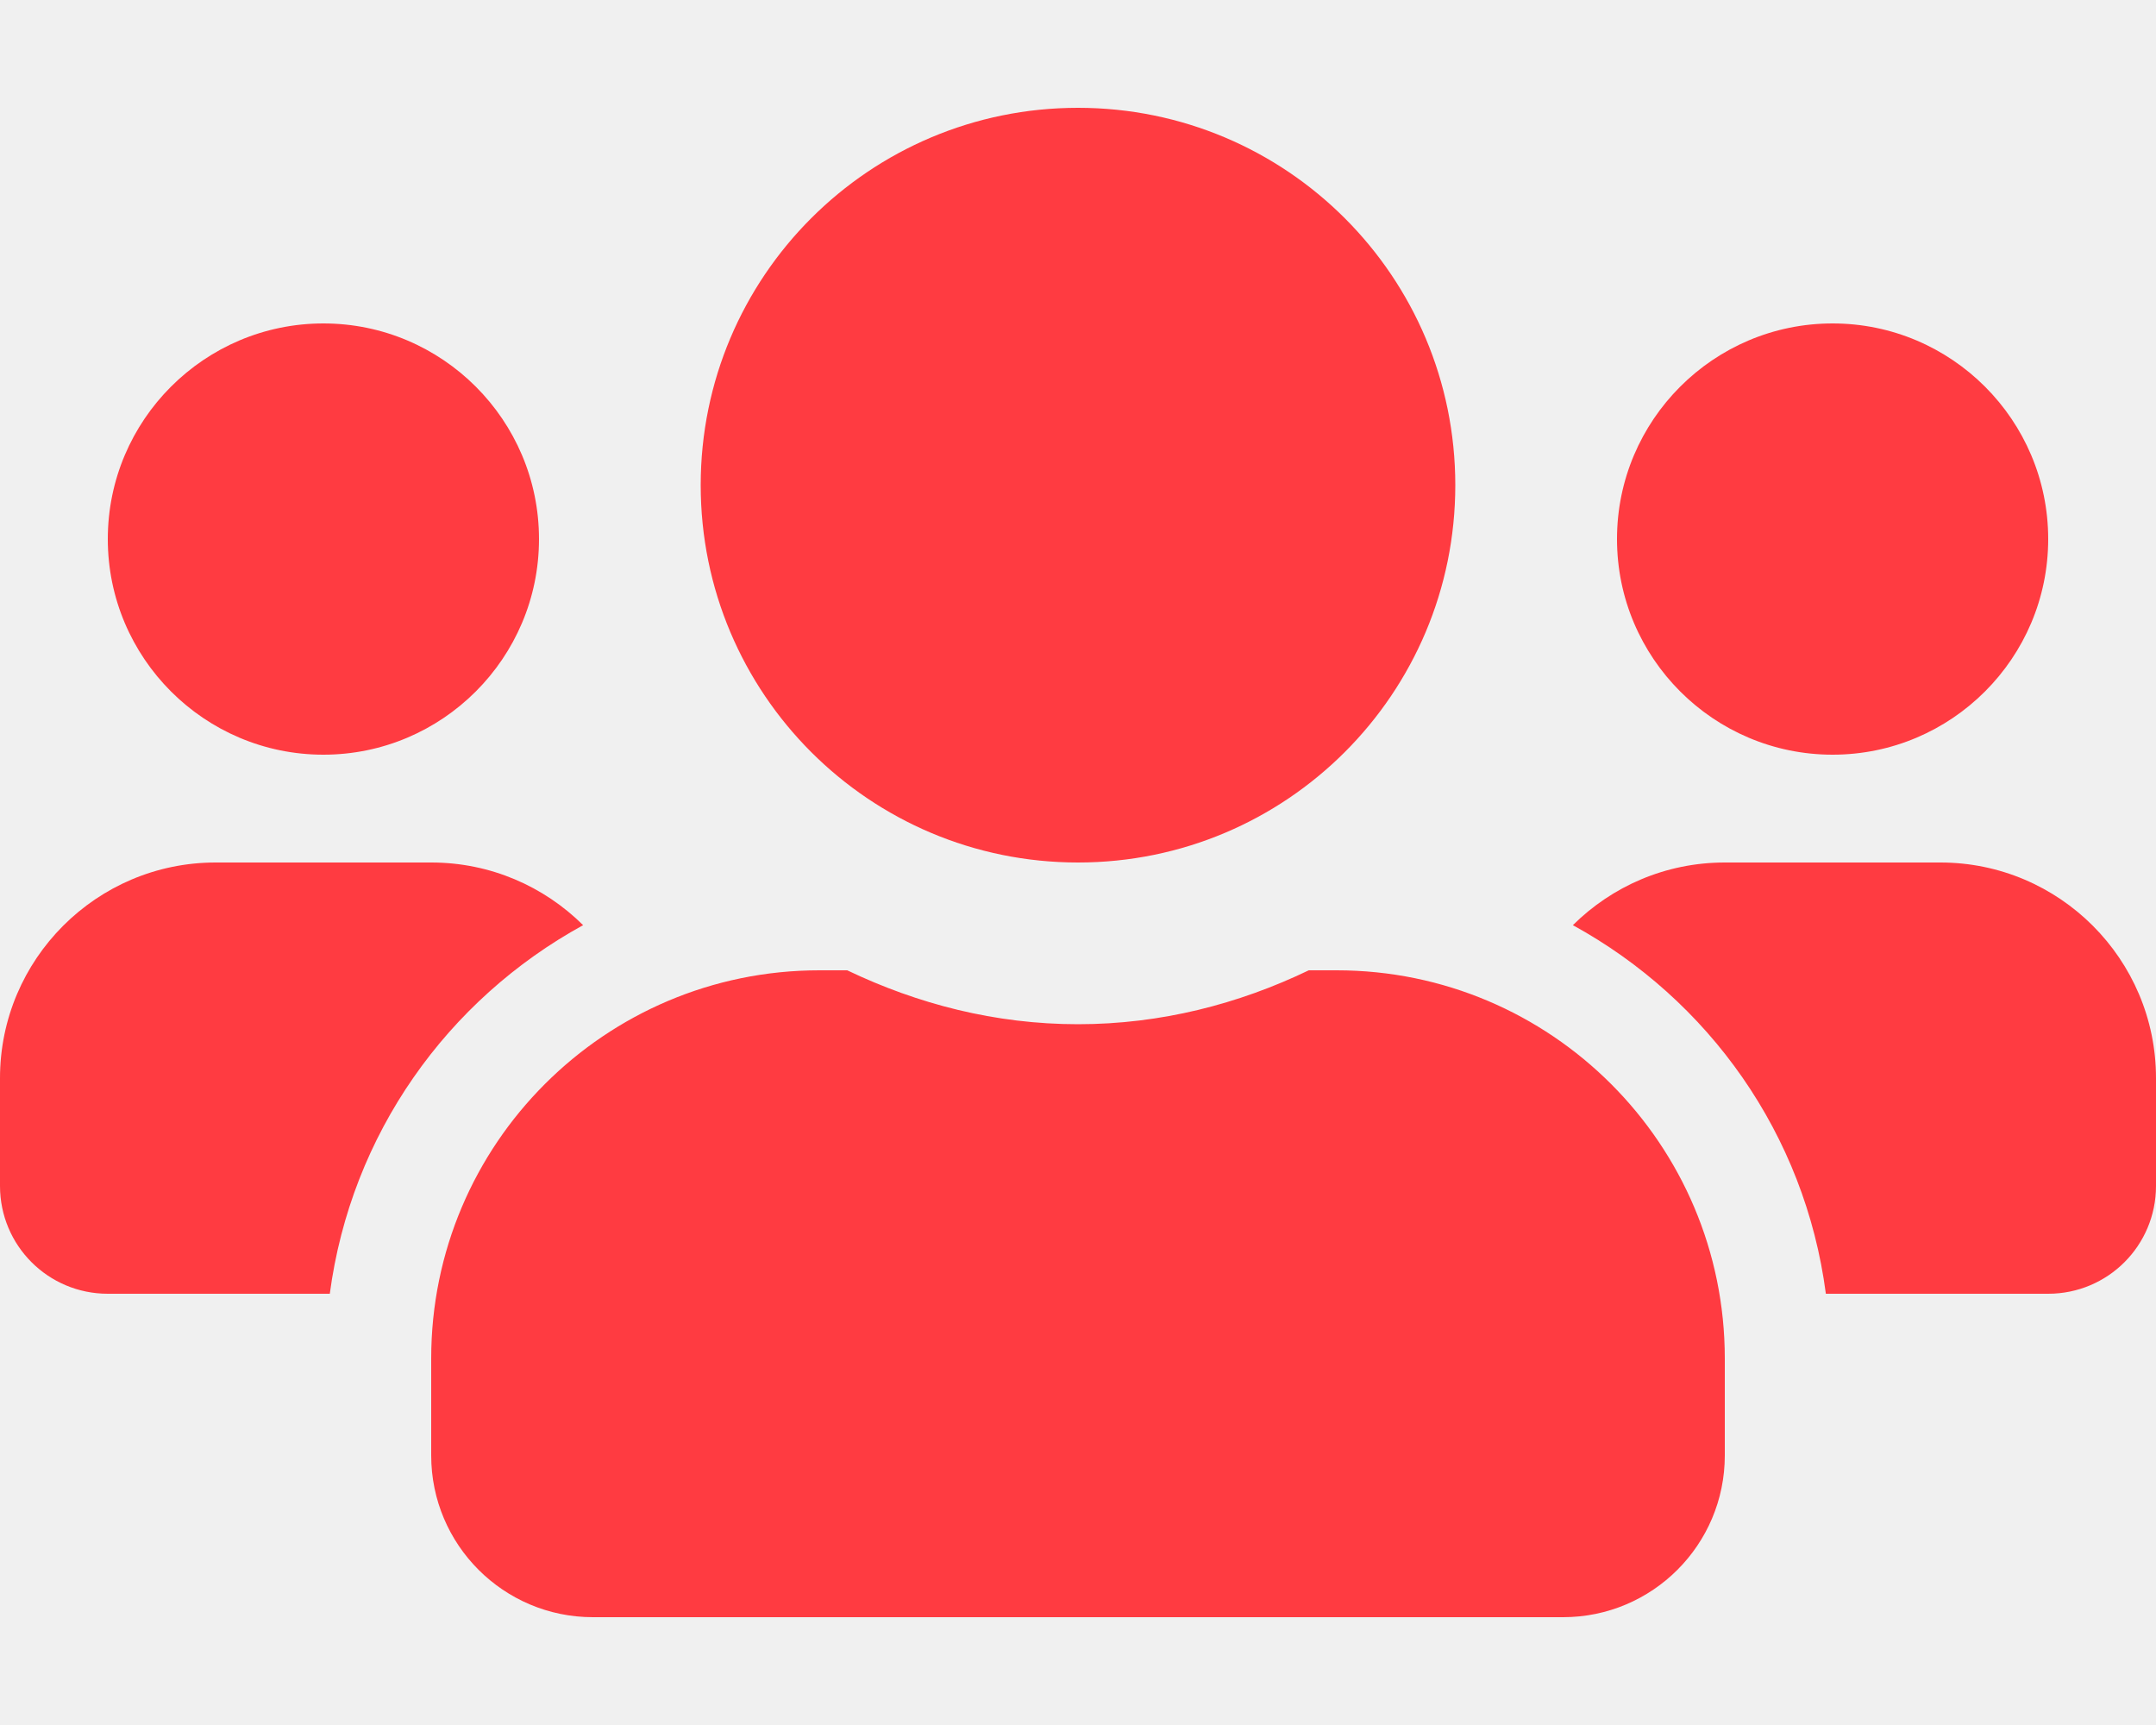
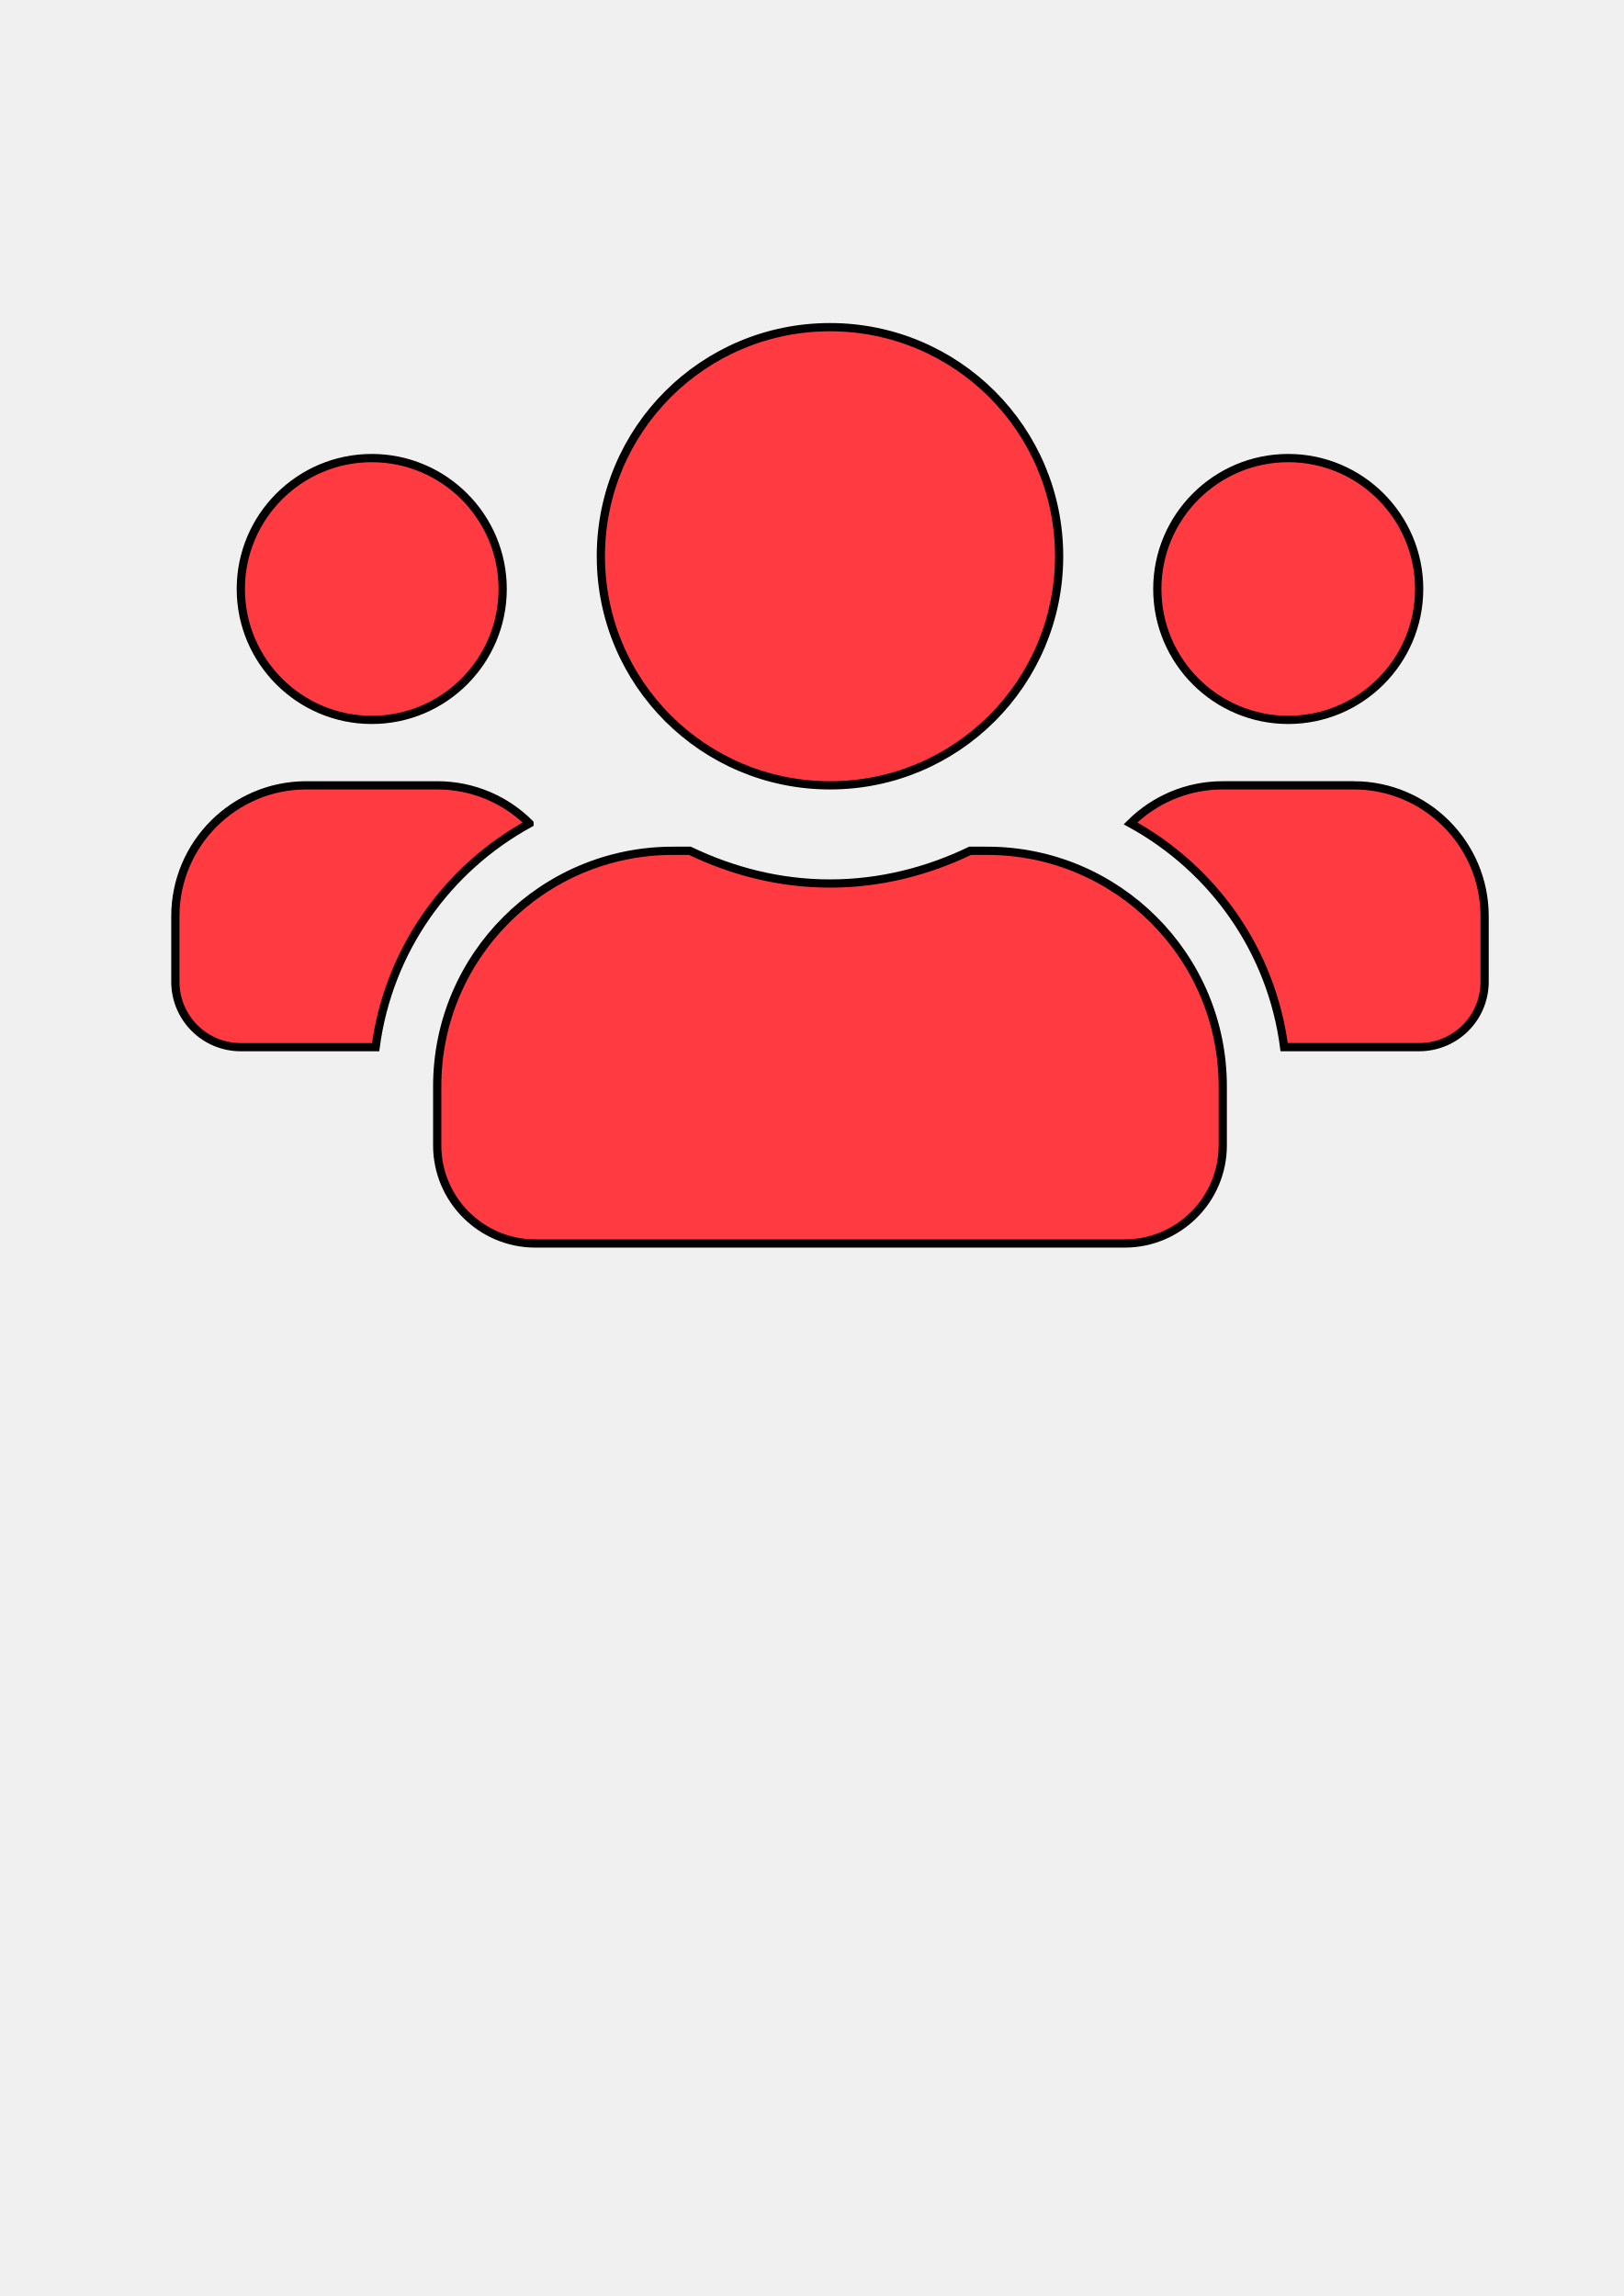
- <svg xmlns="http://www.w3.org/2000/svg" aria-hidden="true" focusable="false" data-prefix="fas" data-icon="users" class="svg-inline--fa fa-users fa-w-20" role="img" viewBox="0 0 640 512" version="1.1" id="svg5442">
-   <defs id="defs5446" />
-   <path fill="currentColor" d="M96 224c35.3 0 64-28.7 64-64s-28.7-64-64-64-64 28.7-64 64 28.7 64 64 64zm448 0c35.3 0 64-28.7 64-64s-28.7-64-64-64-64 28.7-64 64 28.7 64 64 64zm32 32h-64c-17.6 0-33.5 7.1-45.1 18.6 40.3 22.1 68.9 62 75.1 109.4h66c17.7 0 32-14.3 32-32v-32c0-35.3-28.7-64-64-64zm-256 0c61.9 0 112-50.1 112-112S381.9 32 320 32 208 82.1 208 144s50.1 112 112 112zm76.8 32h-8.3c-20.8 10-43.9 16-68.5 16s-47.6-6-68.5-16h-8.3C179.6 288 128 339.6 128 403.2V432c0 26.5 21.5 48 48 48h288c26.5 0 48-21.5 48-48v-28.8c0-63.6-51.6-115.2-115.2-115.2zm-223.7-13.4C161.5 263.1 145.6 256 128 256H64c-35.3 0-64 28.7-64 64v32c0 17.7 14.3 32 32 32h65.9c6.3-47.4 34.9-87.3 75.2-109.4z" id="path5440" style="fill:#ff3b41;fill-opacity:1" />
+ <svg xmlns="http://www.w3.org/2000/svg" xmlns:ns1="http://www.openswatchbook.org/uri/2009/osb" xmlns:xlink="http://www.w3.org/1999/xlink" width="210mm" height="297mm" viewBox="0 0 210 297" version="1.1" id="svg8">
+   <defs id="defs2">
+     <linearGradient id="linearGradient5627" ns1:paint="solid">
+       <stop style="stop-color:#ffffff;stop-opacity:1;" offset="0" id="stop5625" />
+     </linearGradient>
+     <linearGradient id="linearGradient5532" ns1:paint="solid">
+       <stop style="stop-color:#ffffff;stop-opacity:1;" offset="0" id="stop5530" />
+     </linearGradient>
+     <linearGradient id="linearGradient5370" ns1:paint="solid">
+       <stop style="stop-color:#ffffff;stop-opacity:1;" offset="0" id="stop5368" />
+     </linearGradient>
+     <pattern patternUnits="userSpaceOnUse" width="604.724" height="529.134" patternTransform="matrix(0.2645833,0,0,0.2645833,32.30722,44.59652)" id="pattern3816">
+       <path id="path3814" d="m 289.013,258.894 c 7.349,7.647 19.317,7.647 26.77,0 L 430.107,140.878 C 463.281,106.568 461.392,49.73 424.229,18.107 391.894,-9.485 343.708,-4.525 314.103,26.064 L 302.346,38.156 290.693,26.168 C 261.088,-4.525 212.902,-9.485 180.567,18.107 c -37.058,31.623 -39.053,88.461 -5.879,122.77 z m 304.445,80.193 c -12.388,-11.058 -31.704,-10.334 -44.722,0 l -97.003,76.37 c -11.863,9.404 -26.665,14.468 -41.992,14.468 H 285.548 c -9.238,0 -16.797,-7.441 -16.797,-16.535 0,-9.094 7.559,-16.535 16.797,-16.535 h 82.2 c 16.692,0 32.229,-11.264 34.959,-27.489 3.464,-20.668 -12.703,-38.65 -33.174,-38.65 H 201.564 c -28.345,0 -55.745,9.611 -77.791,27.179 L 74.956,396.856 H 16.797 C 7.559,396.856 0,404.297 0,413.391 v 99.208 c 0,9.094 7.559,16.535 16.797,16.535 H 391.369 c 15.222,0 30.025,-5.064 41.992,-14.468 L 592.093,389.622 c 15.957,-12.504 17.217,-36.48 1.365,-50.534 z" style="fill:#ffffff;stroke-width:1.042" />
+     </pattern>
+     <pattern patternUnits="userSpaceOnUse" width="604.724" height="529.134" patternTransform="matrix(0.2645833,0,0,0.2645833,32.30722,44.59652)" id="pattern3816-6">
+       <path id="path3814-7" d="m 289.013,258.894 c 7.349,7.647 19.317,7.647 26.77,0 L 430.107,140.878 C 463.281,106.568 461.392,49.73 424.229,18.107 391.894,-9.485 343.708,-4.525 314.103,26.064 L 302.346,38.156 290.693,26.168 C 261.088,-4.525 212.902,-9.485 180.567,18.107 c -37.058,31.623 -39.053,88.461 -5.879,122.77 z m 304.445,80.193 c -12.388,-11.058 -31.704,-10.334 -44.722,0 l -97.003,76.37 c -11.863,9.404 -26.665,14.468 -41.992,14.468 H 285.548 c -9.238,0 -16.797,-7.441 -16.797,-16.535 0,-9.094 7.559,-16.535 16.797,-16.535 h 82.2 c 16.692,0 32.229,-11.264 34.959,-27.489 3.464,-20.668 -12.703,-38.65 -33.174,-38.65 H 201.564 c -28.345,0 -55.745,9.611 -77.791,27.179 L 74.956,396.856 H 16.797 C 7.559,396.856 0,404.297 0,413.391 v 99.208 c 0,9.094 7.559,16.535 16.797,16.535 H 391.369 c 15.222,0 30.025,-5.064 41.992,-14.468 L 592.093,389.622 c 15.957,-12.504 17.217,-36.48 1.365,-50.534 z" style="fill:#ffffff;stroke-width:1.042" />
+     </pattern>
+     <pattern id="pattern3816-62" patternTransform="matrix(0.2645833,0,0,0.2645833,32.30722,44.59652)" height="529.134" width="604.724" patternUnits="userSpaceOnUse">
+       <path style="fill:#ffffff;stroke-width:1.042" d="m 289.013,258.894 c 7.349,7.647 19.317,7.647 26.77,0 L 430.107,140.878 C 463.281,106.568 461.392,49.73 424.229,18.107 391.894,-9.485 343.708,-4.525 314.103,26.064 L 302.346,38.156 290.693,26.168 C 261.088,-4.525 212.902,-9.485 180.567,18.107 c -37.058,31.623 -39.053,88.461 -5.879,122.77 z m 304.445,80.193 c -12.388,-11.058 -31.704,-10.334 -44.722,0 l -97.003,76.37 c -11.863,9.404 -26.665,14.468 -41.992,14.468 H 285.548 c -9.238,0 -16.797,-7.441 -16.797,-16.535 0,-9.094 7.559,-16.535 16.797,-16.535 h 82.2 c 16.692,0 32.229,-11.264 34.959,-27.489 3.464,-20.668 -12.703,-38.65 -33.174,-38.65 H 201.564 c -28.345,0 -55.745,9.611 -77.791,27.179 L 74.956,396.856 H 16.797 C 7.559,396.856 0,404.297 0,413.391 v 99.208 c 0,9.094 7.559,16.535 16.797,16.535 H 391.369 c 15.222,0 30.025,-5.064 41.992,-14.468 L 592.093,389.622 c 15.957,-12.504 17.217,-36.48 1.365,-50.534 z" id="path3814-9" />
+     </pattern>
+     <pattern id="pattern3816-6-2" patternTransform="matrix(0.2645833,0,0,0.2645833,32.30722,44.59652)" height="529.134" width="604.724" patternUnits="userSpaceOnUse">
+       <path style="fill:#ffffff;stroke-width:1.042" d="m 289.013,258.894 c 7.349,7.647 19.317,7.647 26.77,0 L 430.107,140.878 C 463.281,106.568 461.392,49.73 424.229,18.107 391.894,-9.485 343.708,-4.525 314.103,26.064 L 302.346,38.156 290.693,26.168 C 261.088,-4.525 212.902,-9.485 180.567,18.107 c -37.058,31.623 -39.053,88.461 -5.879,122.77 z m 304.445,80.193 c -12.388,-11.058 -31.704,-10.334 -44.722,0 l -97.003,76.37 c -11.863,9.404 -26.665,14.468 -41.992,14.468 H 285.548 c -9.238,0 -16.797,-7.441 -16.797,-16.535 0,-9.094 7.559,-16.535 16.797,-16.535 h 82.2 c 16.692,0 32.229,-11.264 34.959,-27.489 3.464,-20.668 -12.703,-38.65 -33.174,-38.65 H 201.564 c -28.345,0 -55.745,9.611 -77.791,27.179 L 74.956,396.856 H 16.797 C 7.559,396.856 0,404.297 0,413.391 v 99.208 c 0,9.094 7.559,16.535 16.797,16.535 H 391.369 c 15.222,0 30.025,-5.064 41.992,-14.468 L 592.093,389.622 c 15.957,-12.504 17.217,-36.48 1.365,-50.534 z" id="path3814-7-7" />
+     </pattern>
+     <pattern patternUnits="userSpaceOnUse" width="585.827" height="529.134" patternTransform="matrix(0.2645833,0,0,0.2645833,21.80028,27.81782)" id="pattern5482">
+       <path style="fill:#d74961;fill-opacity:1;stroke-width:1.025" id="path5480" d="m 279.981,258.894 c 7.119,7.647 18.713,7.647 25.934,0 L 416.667,140.878 C 448.804,106.568 446.973,49.73 410.971,18.107 379.648,-9.485 332.967,-4.525 304.288,26.064 L 292.897,38.156 281.608,26.168 C 252.929,-4.525 206.248,-9.485 174.925,18.107 139.024,49.73 137.092,106.568 169.23,140.878 Z m 294.931,80.193 c -12.001,-11.058 -30.714,-10.334 -43.324,0 l -93.971,76.37 c -11.492,9.404 -25.832,14.468 -40.68,14.468 H 276.625 c -8.95,0 -16.272,-7.441 -16.272,-16.535 0,-9.094 7.322,-16.535 16.272,-16.535 h 79.631 c 16.17,0 31.222,-11.264 33.866,-27.489 C 393.479,348.699 377.817,330.717 357.986,330.717 H 195.265 c -27.459,0 -54.003,9.611 -75.36,27.179 L 72.614,396.856 H 16.272 C 7.322,396.856 0,404.297 0,413.391 v 99.208 c 0,9.094 7.322,16.535 16.272,16.535 H 379.139 c 14.747,0 29.086,-5.064 40.68,-14.468 L 573.59,389.622 c 15.459,-12.504 16.679,-36.48 1.322,-50.534 z" />
+     </pattern>
+     <pattern patternUnits="userSpaceOnUse" width="585.827" height="529.134" patternTransform="matrix(0.2645833,0,0,0.2645833,21.80028,27.81782)" id="pattern5493">
+       <path style="fill:#d74961;fill-opacity:1;stroke-width:1.025" id="path5491" d="m 279.981,258.894 c 7.119,7.647 18.713,7.647 25.934,0 L 416.667,140.878 C 448.804,106.568 446.973,49.73 410.971,18.107 379.648,-9.485 332.967,-4.525 304.288,26.064 L 292.897,38.156 281.608,26.168 C 252.929,-4.525 206.248,-9.485 174.925,18.107 139.024,49.73 137.092,106.568 169.23,140.878 Z m 294.931,80.193 c -12.001,-11.058 -30.714,-10.334 -43.324,0 l -93.971,76.37 c -11.492,9.404 -25.832,14.468 -40.68,14.468 H 276.625 c -8.95,0 -16.272,-7.441 -16.272,-16.535 0,-9.094 7.322,-16.535 16.272,-16.535 h 79.631 c 16.17,0 31.222,-11.264 33.866,-27.489 C 393.479,348.699 377.817,330.717 357.986,330.717 H 195.265 c -27.459,0 -54.003,9.611 -75.36,27.179 L 72.614,396.856 H 16.272 C 7.322,396.856 0,404.297 0,413.391 v 99.208 c 0,9.094 7.322,16.535 16.272,16.535 H 379.139 c 14.747,0 29.086,-5.064 40.68,-14.468 L 573.59,389.622 c 15.459,-12.504 16.679,-36.48 1.322,-50.534 z" />
+     </pattern>
+     <pattern patternUnits="userSpaceOnUse" width="576.032" height="512.022" patternTransform="matrix(0.2645833,0,0,0.2645833,31.70799,28.18048)" id="pattern5525">
+       <path style="fill:#d74961;fill-opacity:1;stroke-width:1" id="path5504" d="m 275.3,250.522 c 7,7.4 18.4,7.4 25.5,0 l 108.9,-114.2 c 31.6,-33.2 29.8,-88.2 -5.6,-118.8 C 373.3,-9.178 327.4,-4.378 299.2,25.222 l -11.2,11.7 -11.1,-11.6 C 248.7,-4.378 202.8,-9.178 172,17.522 c -35.3,30.6 -37.2,85.6 -5.6,118.8 z M 565.3,328.122 c -11.8,-10.7 -30.2,-10 -42.6,0 l -92.4,73.9 c -11.3,9.1 -25.4,14 -40,14 H 272 c -8.8,0 -16,-7.2 -16,-16 0,-8.8 7.2,-16 16,-16 h 78.3 c 15.9,0 30.7,-10.9 33.3,-26.6 C 386.9,337.422 371.5,320.022 352,320.022 H 192 c -27,0 -53.1,9.3 -74.1,26.3 L 71.4,384.022 H 16 C 7.2,384.022 0,391.222 0,400.022 v 96 c 0,8.8 7.2,16 16,16 H 372.8 c 14.5,0 28.6,-4.9 40,-14 l 151.2,-121 c 15.2,-12.1 16.4,-35.3 1.3,-48.9 z" />
+     </pattern>
+     <pattern id="pattern3816-7" patternTransform="matrix(0.2645833,0,0,0.2645833,32.30722,44.59652)" height="529.134" width="604.724" patternUnits="userSpaceOnUse">
+       <path style="fill:#ffffff;stroke-width:1.042" d="m 289.013,258.894 c 7.349,7.647 19.317,7.647 26.77,0 L 430.107,140.878 C 463.281,106.568 461.392,49.73 424.229,18.107 391.894,-9.485 343.708,-4.525 314.103,26.064 L 302.346,38.156 290.693,26.168 C 261.088,-4.525 212.902,-9.485 180.567,18.107 c -37.058,31.623 -39.053,88.461 -5.879,122.77 z m 304.445,80.193 c -12.388,-11.058 -31.704,-10.334 -44.722,0 l -97.003,76.37 c -11.863,9.404 -26.665,14.468 -41.992,14.468 H 285.548 c -9.238,0 -16.797,-7.441 -16.797,-16.535 0,-9.094 7.559,-16.535 16.797,-16.535 h 82.2 c 16.692,0 32.229,-11.264 34.959,-27.489 3.464,-20.668 -12.703,-38.65 -33.174,-38.65 H 201.564 c -28.345,0 -55.745,9.611 -77.791,27.179 L 74.956,396.856 H 16.797 C 7.559,396.856 0,404.297 0,413.391 v 99.208 c 0,9.094 7.559,16.535 16.797,16.535 H 391.369 c 15.222,0 30.025,-5.064 41.992,-14.468 L 592.093,389.622 c 15.957,-12.504 17.217,-36.48 1.365,-50.534 z" id="path3814-92" />
+     </pattern>
+     <pattern patternTransform="matrix(0.2645833,0,0,0.2645833,13.0098,29.75509)" id="pattern3821" xlink:href="#pattern3816-6-0" />
+     <pattern id="pattern3816-6-0" patternTransform="matrix(0.2645833,0,0,0.2645833,32.30722,44.59652)" height="529.134" width="604.724" patternUnits="userSpaceOnUse">
+       <path style="fill:#ffffff;stroke-width:1.042" d="m 289.013,258.894 c 7.349,7.647 19.317,7.647 26.77,0 L 430.107,140.878 C 463.281,106.568 461.392,49.73 424.229,18.107 391.894,-9.485 343.708,-4.525 314.103,26.064 L 302.346,38.156 290.693,26.168 C 261.088,-4.525 212.902,-9.485 180.567,18.107 c -37.058,31.623 -39.053,88.461 -5.879,122.77 z m 304.445,80.193 c -12.388,-11.058 -31.704,-10.334 -44.722,0 l -97.003,76.37 c -11.863,9.404 -26.665,14.468 -41.992,14.468 H 285.548 c -9.238,0 -16.797,-7.441 -16.797,-16.535 0,-9.094 7.559,-16.535 16.797,-16.535 h 82.2 c 16.692,0 32.229,-11.264 34.959,-27.489 3.464,-20.668 -12.703,-38.65 -33.174,-38.65 H 201.564 c -28.345,0 -55.745,9.611 -77.791,27.179 L 74.956,396.856 H 16.797 C 7.559,396.856 0,404.297 0,413.391 v 99.208 c 0,9.094 7.559,16.535 16.797,16.535 H 391.369 c 15.222,0 30.025,-5.064 41.992,-14.468 L 592.093,389.622 c 15.957,-12.504 17.217,-36.48 1.365,-50.534 z" id="path3814-7-2" />
+     </pattern>
+     <pattern patternUnits="userSpaceOnUse" width="610.627" height="535.078" patternTransform="matrix(0.2645833,0,0,0.2645833,27.29178,25.18048)" id="pattern5599">
+       <g id="g5597" transform="matrix(3.779528,0,0,3.779528,-46.39676,-110.0295)">
+         <g id="g5591">
+           <rect id="rect5589" y="29.755" x="13.01" height="140" width="160" style="display:inline;fill:url(#pattern3821);stroke:none;stroke-width:1" />
+         </g>
+         <g style="display:inline" id="g5595">
+           <path style="fill:#000000;stroke:#ffffff;stroke-width:1.576;stroke-miterlimit:4;stroke-dasharray:none;stroke-opacity:1" d="m 89.532,98.396 c 1.944,2.023 5.111,2.023 7.083,0 L 126.863,67.171 c 8.777,-9.078 8.277,-24.116 -1.555,-32.483 -8.555,-7.3 -21.304,-5.988 -29.137,2.105 l -3.111,3.199 -3.083,-3.172 c -7.833,-8.121 -20.582,-9.433 -29.137,-2.133 -9.805,8.367 -10.333,23.405 -1.555,32.483 z m 80.551,21.218 c -3.278,-2.926 -8.388,-2.734 -11.833,0 l -25.665,20.206 c -3.139,2.488 -7.055,3.828 -11.111,3.828 H 88.615 c -2.444,0 -4.444,-1.969 -4.444,-4.375 0,-2.406 2,-4.375 4.444,-4.375 H 110.364 c 4.416,0 8.527,-2.98 9.249,-7.273 0.917,-5.469 -3.361,-10.226 -8.777,-10.226 H 66.394 c -7.5,0 -14.749,2.543 -20.582,7.191 L 32.896,134.898 H 17.508 c -2.444,0 -4.444,1.969 -4.444,4.375 v 26.249 c 0,2.406 2,4.375 4.444,4.375 h 99.106 c 4.028,0 7.944,-1.34 11.111,-3.828 l 41.998,-33.085 c 4.222,-3.308 4.555,-9.652 0.361,-13.371 z" id="path5593" />
+         </g>
+       </g>
+     </pattern>
+     <pattern patternUnits="userSpaceOnUse" width="576.032" height="512.022" patternTransform="matrix(0.2645833,0,0,0.2645833,-13.83814,44.05548)" id="pattern5616">
+       <path d="m 275.3,250.522 c 7,7.4 18.4,7.4 25.5,0 L 409.7,136.322 c 31.6,-33.2 29.8,-88.2 -5.6,-118.8 -30.8,-26.7 -76.7,-21.9 -104.9,7.7 L 288,36.922 276.9,25.322 c -28.2,-29.7 -74.1,-34.5 -104.9,-7.8 -35.3,30.6 -37.2,85.6 -5.6,118.8 z m 290,77.6 c -11.8,-10.7 -30.2,-10 -42.6,0 l -92.4,73.9 c -11.3,9.1 -25.4,14 -40,14 H 272 c -8.8,0 -16,-7.2 -16,-16 0,-8.8 7.2,-16 16,-16 h 78.3 c 15.9,0 30.7,-10.9 33.3,-26.6 3.3,-20 -12.1,-37.4 -31.6,-37.4 H 192 c -27,0 -53.1,9.3 -74.1,26.3 L 71.4,384.022 H 16 C 7.2,384.022 0,391.222 0,400.022 v 96 c 0,8.8 7.2,16 16,16 H 372.8 c 14.5,0 28.6,-4.9 40,-14 L 564,377.022 c 15.2,-12.1 16.4,-35.3 1.3,-48.9 z" id="path7896-2" style="fill:#d74961;fill-opacity:1;stroke-width:1" />
+     </pattern>
+   </defs>
+   <g id="layer2" />
+   <g id="layer1" style="display:inline">
+     <path style="fill:#ff3b41;fill-opacity:1;stroke-width:1.065;stroke:#000000;stroke-opacity:1;stroke-miterlimit:4;stroke-dasharray:none" id="path5440" d="m 48.079,93.12 c 9.34,0 16.933,-7.594 16.933,-16.933 0,-9.34 -7.594,-16.933 -16.933,-16.933 -9.34,0 -16.933,7.594 -16.933,16.933 0,9.34 7.594,16.933 16.933,16.933 z m 118.533,0 c 9.34,0 16.933,-7.594 16.933,-16.933 0,-9.34 -7.594,-16.933 -16.933,-16.933 -9.34,0 -16.933,7.594 -16.933,16.933 0,9.34 7.594,16.933 16.933,16.933 z m 8.467,8.467 h -16.933 c -4.657,0 -8.864,1.879 -11.933,4.921 10.663,5.847 18.23,16.404 19.87,28.945 h 17.462 c 4.683,0 8.467,-3.784 8.467,-8.467 v -8.467 c 0,-9.34 -7.594,-16.933 -16.933,-16.933 z m -67.733,0 c 16.378,0 29.633,-13.256 29.633,-29.633 0,-16.378 -13.256,-29.633 -29.633,-29.633 -16.378,0 -29.633,13.256 -29.633,29.633 0,16.378 13.256,29.633 29.633,29.633 z m 20.32,8.467 h -2.196 c -5.503,2.646 -11.615,4.233 -18.124,4.233 -6.509,0 -12.594,-1.587 -18.124,-4.233 H 87.025 c -16.828,0 -30.48,13.652 -30.48,30.48 v 7.62 c 0,7.011 5.689,12.7 12.7,12.7 h 76.2 c 7.011,0 12.7,-5.689 12.7,-12.7 v -7.62 c 0,-16.828 -13.652,-30.48 -30.48,-30.48 z m -59.187,-3.545 c -3.069,-3.043 -7.276,-4.921 -11.933,-4.921 H 39.612 c -9.34,0 -16.933,7.594 -16.933,16.933 v 8.467 c 0,4.683 3.784,8.467 8.467,8.467 h 17.436 c 1.667,-12.541 9.234,-23.098 19.897,-28.945 z" />
+   </g>
</svg>
